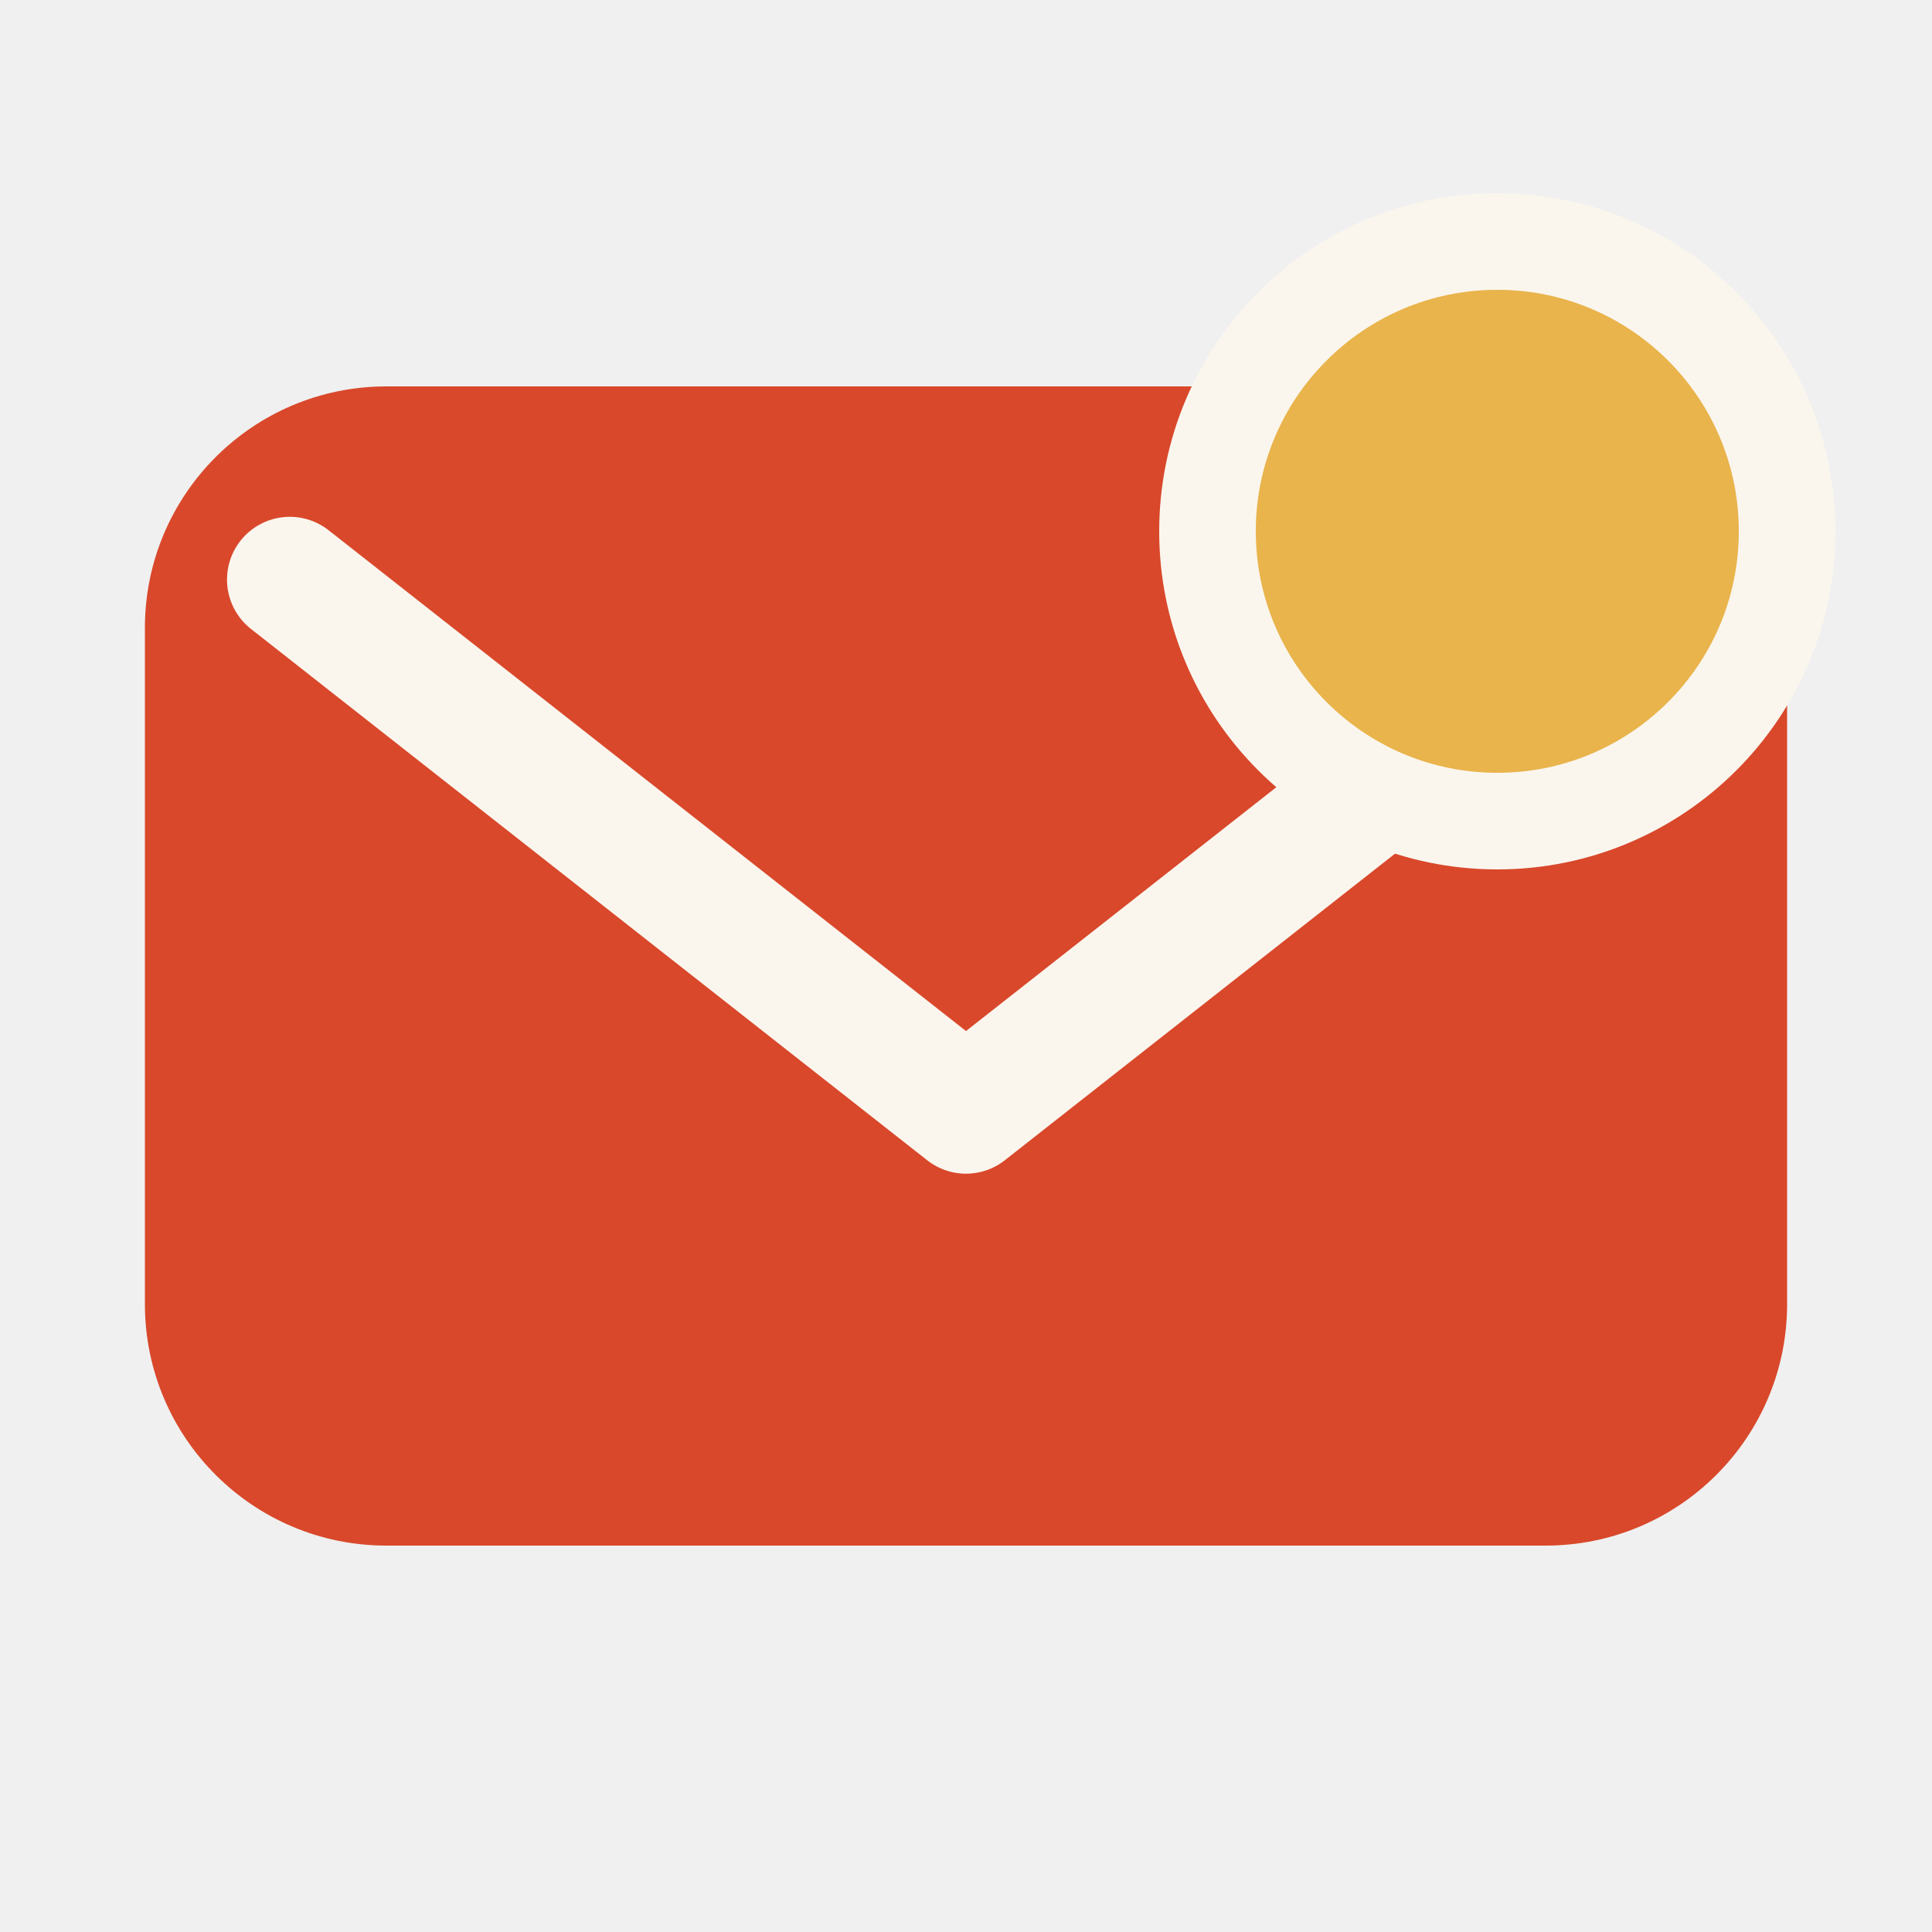
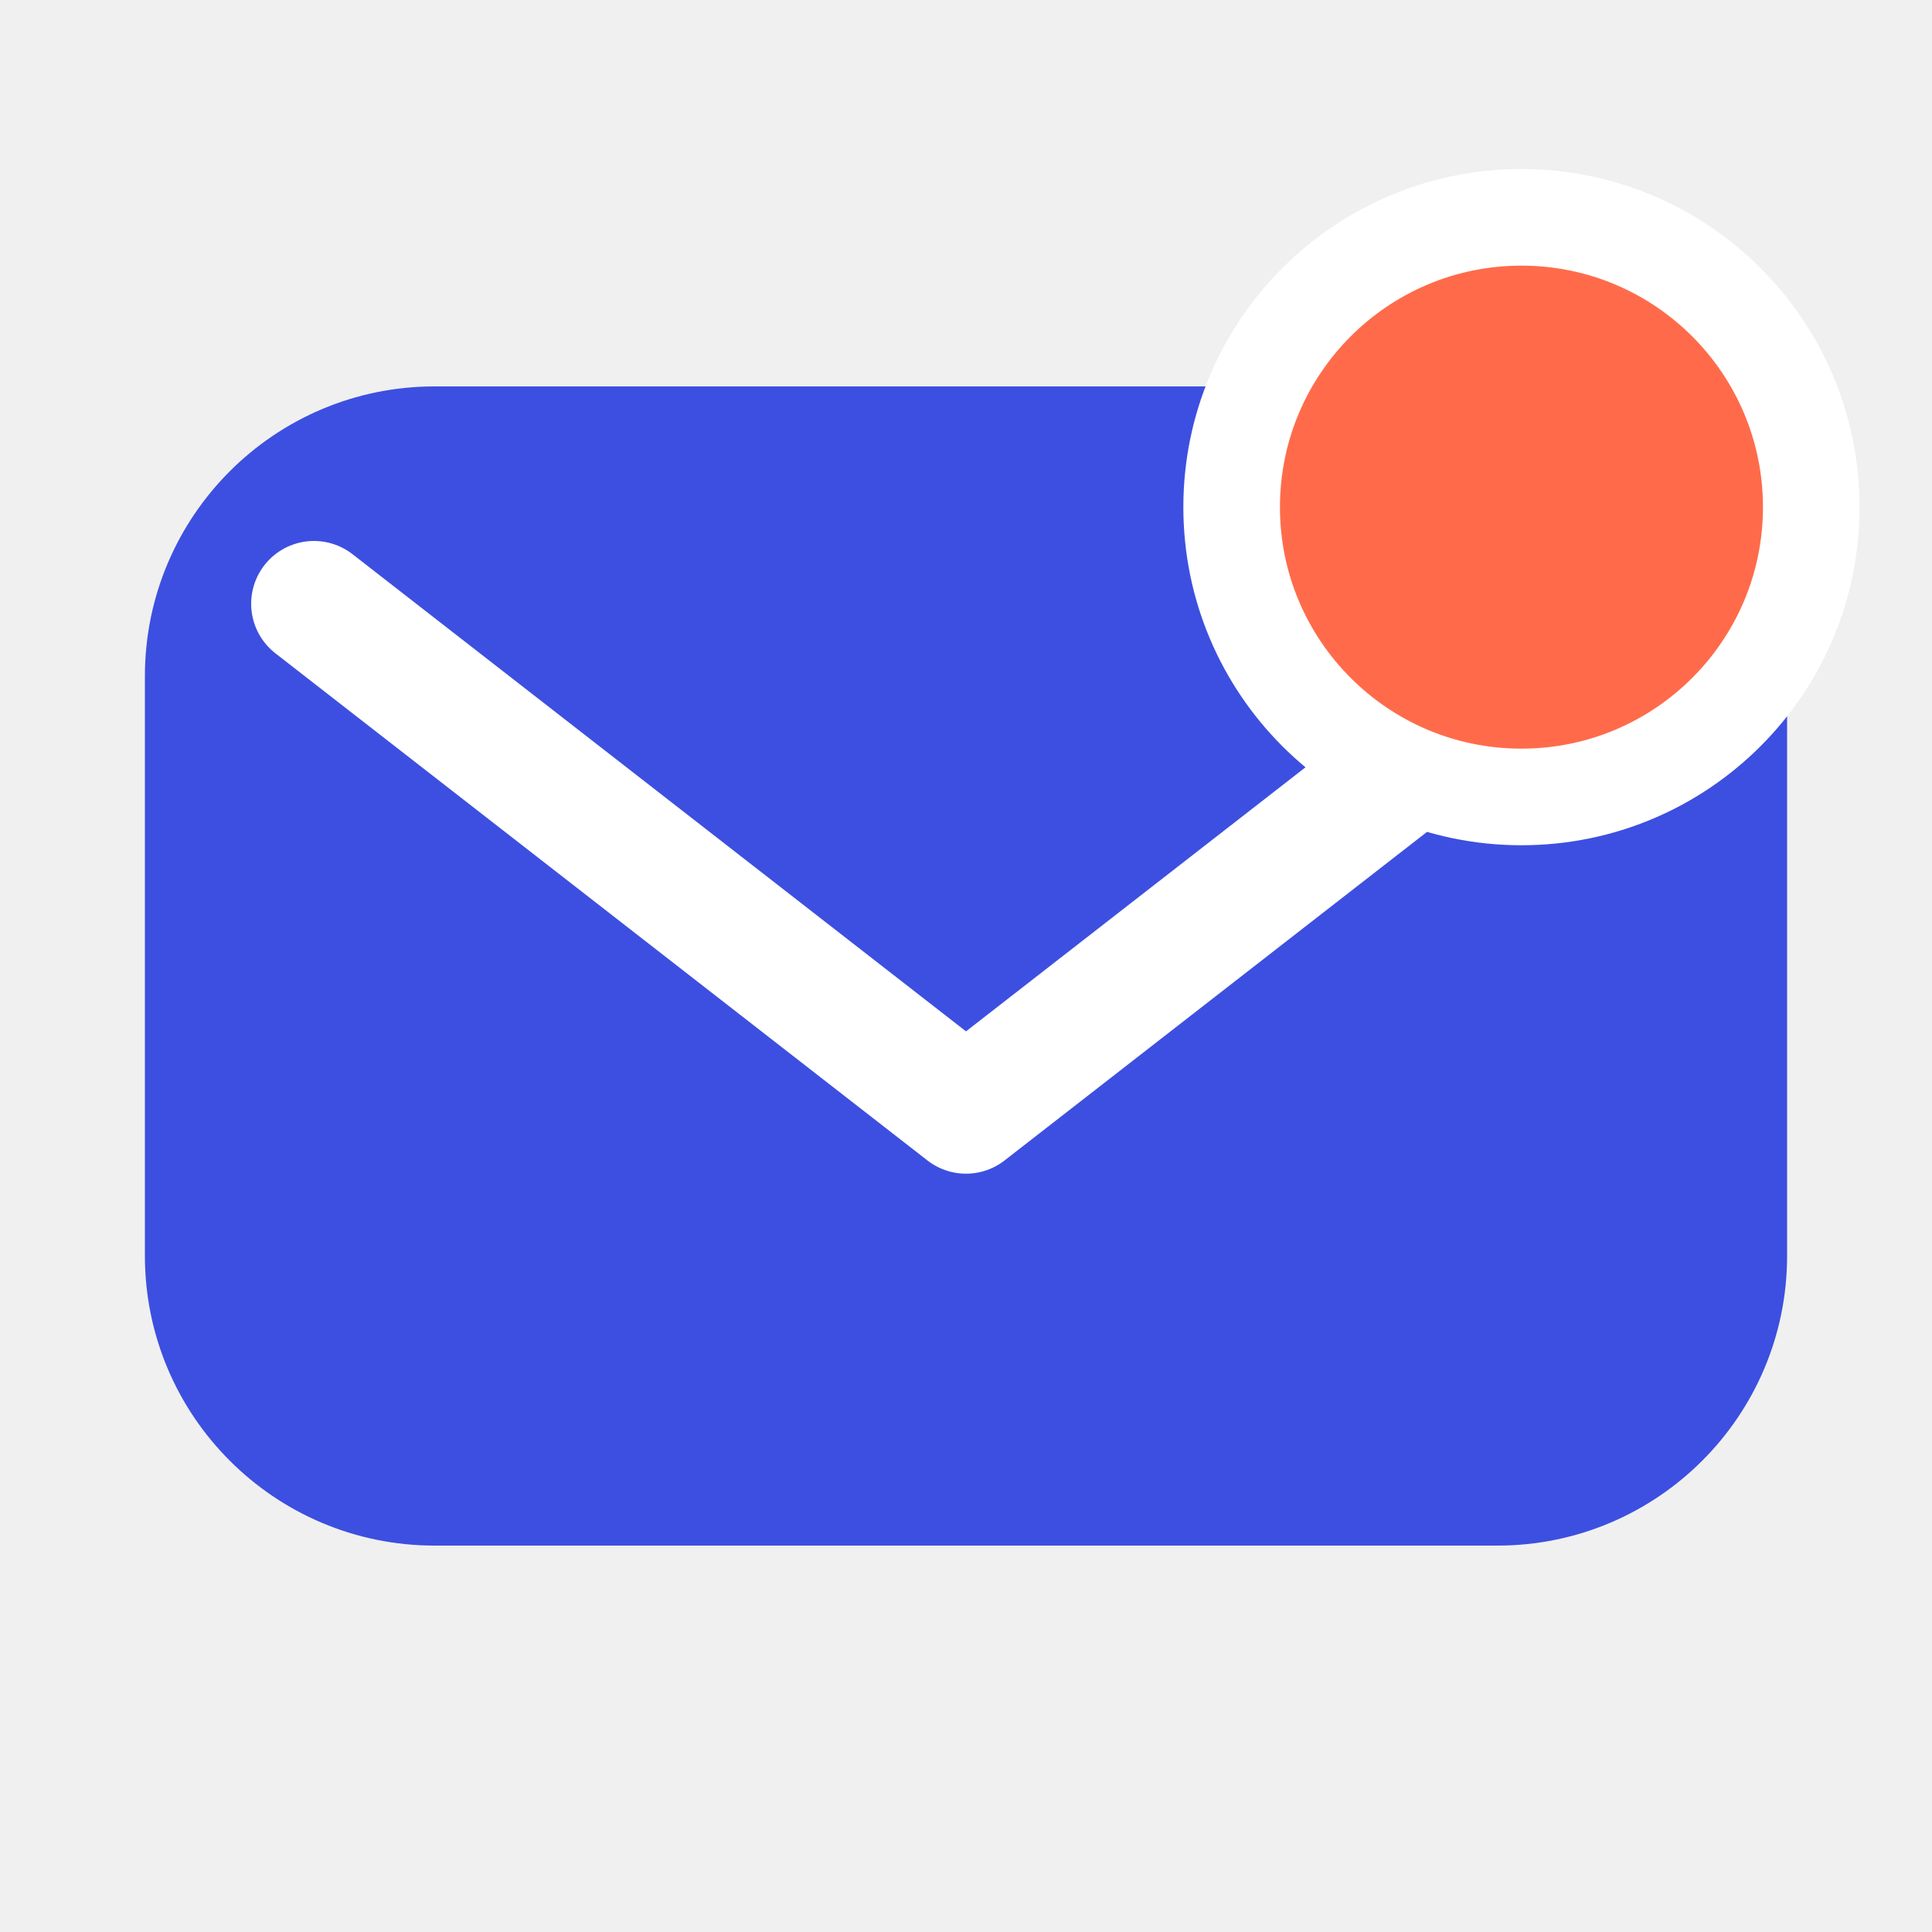
<svg xmlns="http://www.w3.org/2000/svg" viewBox="0 0 40 40">
-   <rect x="3" y="8" width="34" height="24" rx="5" fill="#d9482b" />
-   <path d="M6 12l14 11 14-11" fill="none" stroke="#faf6ee" stroke-width="2.6" stroke-linecap="round" stroke-linejoin="round" />
-   <circle cx="31" cy="11" r="6" fill="#e9b44c" stroke="#faf6ee" stroke-width="2" />
+   <rect x="3" y="8" width="34" height="24" rx="6" fill="#3d4fe0" />
+   <path d="M6.5 12.5l13.5 10.5 13.5-10.5" fill="none" stroke="#fff" stroke-width="2.6" stroke-linecap="round" stroke-linejoin="round" />
+   <circle cx="31.5" cy="10.5" r="6" fill="#ff6b4a" stroke="#fff" stroke-width="2" />
</svg>
